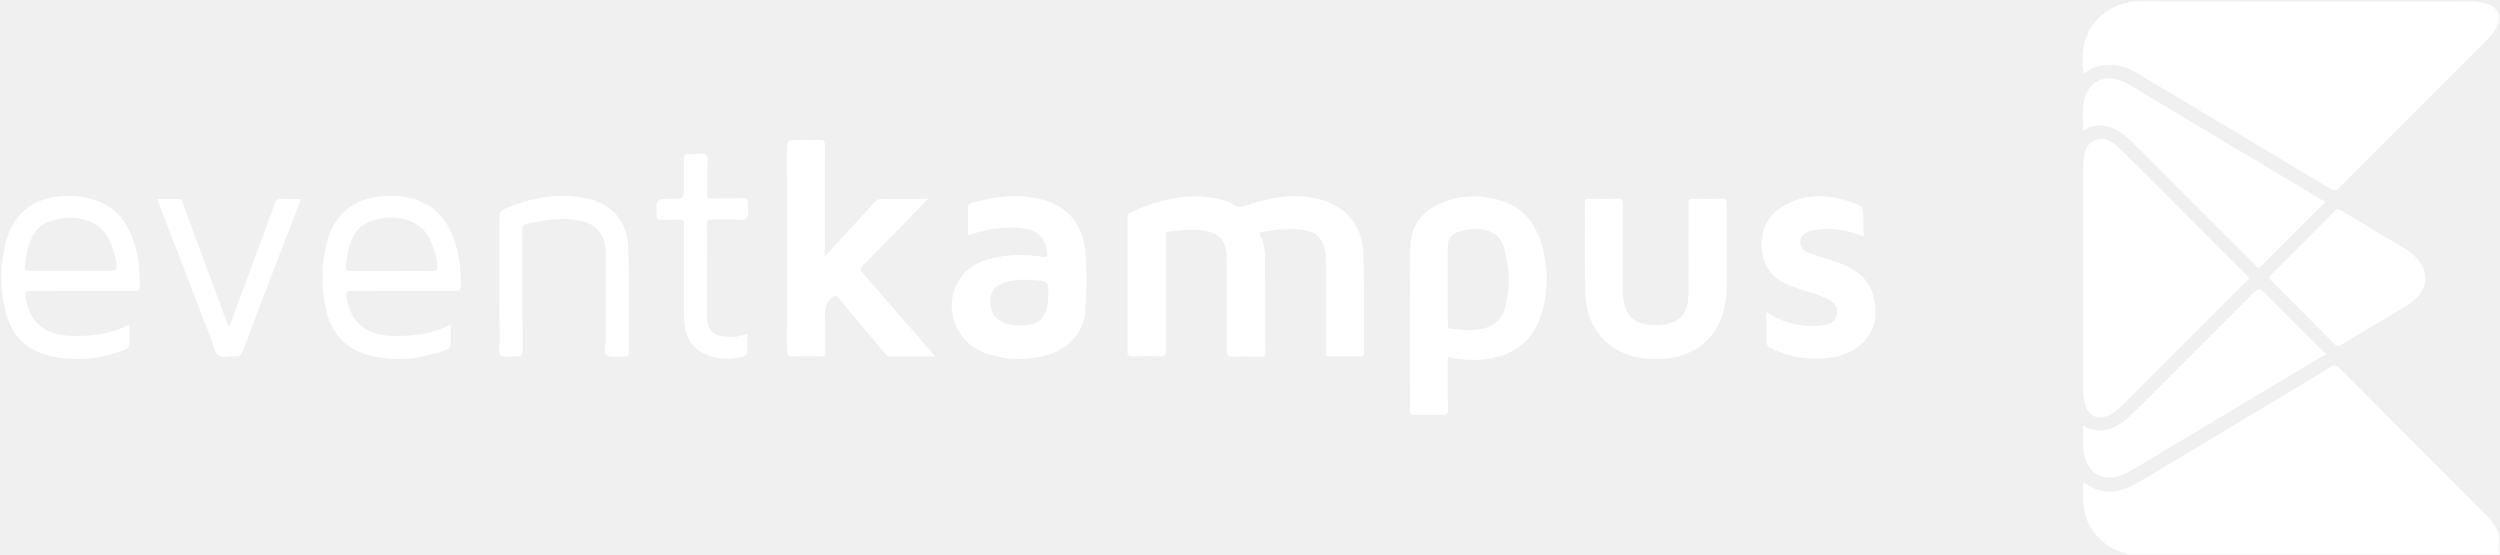
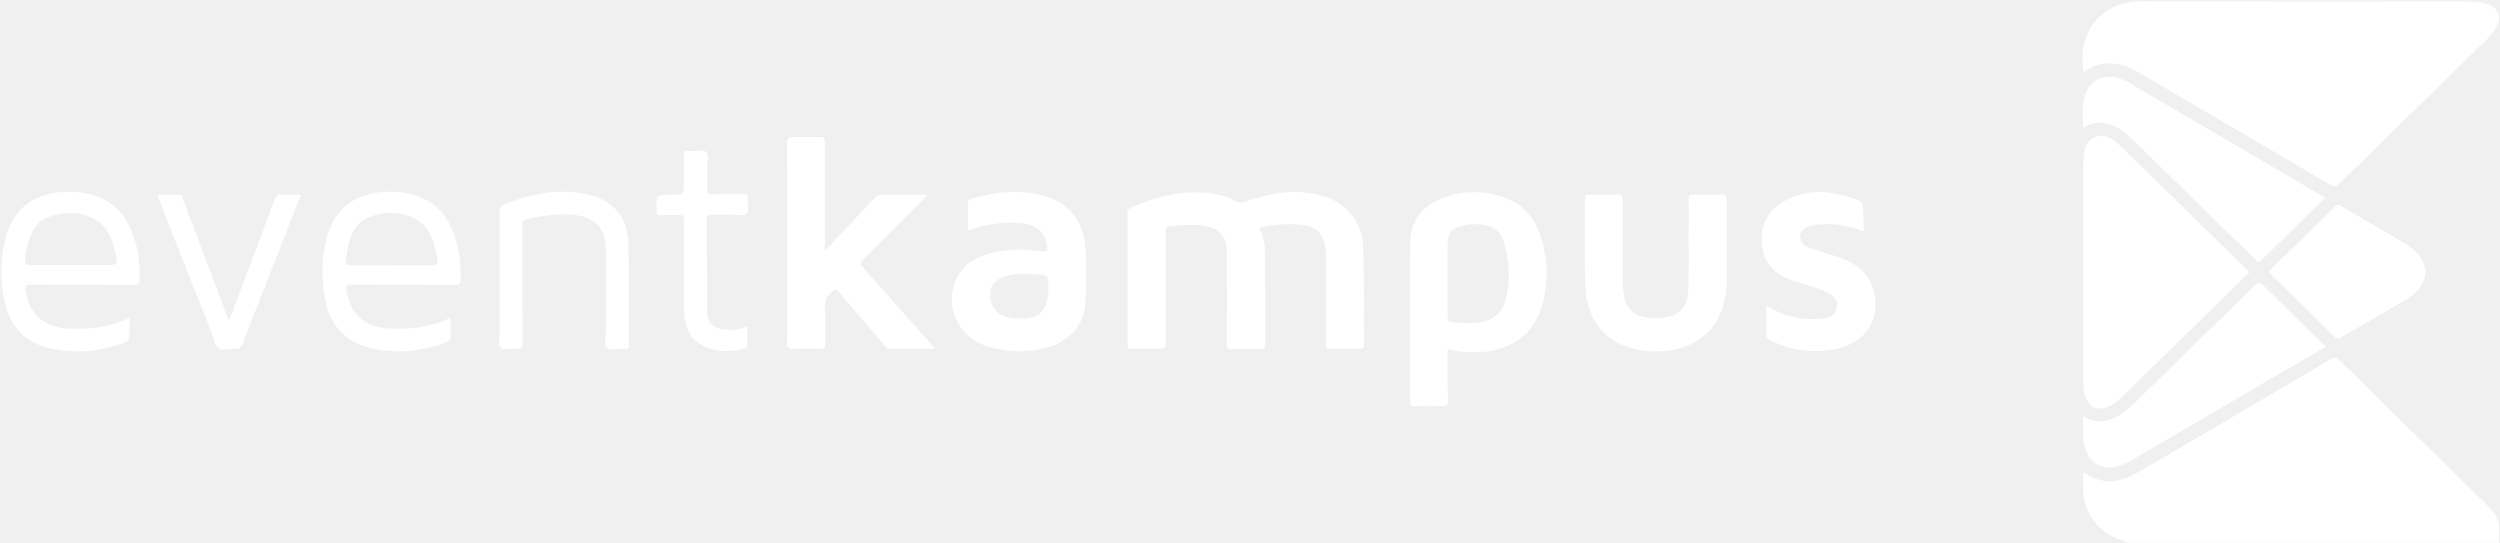
- <svg xmlns="http://www.w3.org/2000/svg" version="1.1" id="Layer_1" x="0px" y="0px" viewBox="0 0 961 213" style="enable-background:new 0 0 961 213;" xml:space="preserve">
-   <style type="text/css">
- 	.st0{fill:#FFFFFF;}
- </style>
-   <g>
-     <path class="st0" d="M818.1,213.2c-2.8-1.2-5.9-2-8.4-3.9c-5.6-4.3-8.8-9.8-8.9-16.9c-0.1-2.2,0-4.5,0-6.7c0.2,0,0.4-0.1,0.5-0.1   c6.6,4.9,13.4,4.1,20,0.2c12.3-7.2,24.6-14.7,36.8-22c12.6-7.5,25.2-15.1,37.8-22.7c1.4-0.9,2.2-0.8,3.4,0.4   c18.7,18.8,37.4,37.5,56.1,56.2c2.1,2.1,4.2,4.2,4.8,7.3c0.4,1,0.1,2.1,0.2,3.1c-0.3,2.5-1.6,4-4,4.6c-0.8,0.2-1.7,0.1-2.5,0.5   c-0.6,0-1.3,0-1.9,0c-0.8-0.5-1.7-0.2-2.6-0.2c-42.6,0-85.2,0-127.8,0c-0.9,0-1.8-0.2-2.6,0.2C818.7,213.2,818.4,213.2,818.1,213.2   z" />
-     <path class="st0" d="M819,213.2c0.7-0.8,1.6-0.5,2.5-0.5c42.7,0,85.3,0,128,0c0.8,0,1.8-0.3,2.5,0.5   C907.7,213.2,863.4,213.2,819,213.2z" />
-     <path class="st0" d="M953.9,213.2c1.5-1,3.4-1.1,4.8-2.4c0.7-0.7,1.4-1.3,1.5-2.3c0.1-0.3,0.2-0.3,0.4-0.1c0,1.6,0,3.2,0,4.8   c-1.6,0-3.2,0-4.8,0C955.2,213.2,954.6,213.2,953.9,213.2z" />
-     <path class="st0" d="M960.6,8.7c-0.1,0.1-0.3,0.1-0.4,0.1c-1-1.2-1-2.4,0-3.5c0.1,0,0.3,0,0.4,0.1C960.6,6.5,960.6,7.6,960.6,8.7z" />
-     <path class="st0" d="M960.6,208.4c-0.1,0-0.3,0.1-0.4,0.1c0-1.2,0-2.3,0-3.5c0.1,0,0.3,0.1,0.4,0.1   C960.6,206.2,960.6,207.3,960.6,208.4z" />
-     <path class="st0" d="M960.2,5.3c0,1.2,0,2.4,0,3.5c-0.8,3.2-3,5.4-5.2,7.6c-15.3,15.3-30.5,30.5-45.8,45.8c-3.3,3.3-6.7,6.6-10,10   c-1.2,1.3-2,1.2-3.4,0.4c-24.6-14.8-49.2-29.5-73.8-44.2c-2.6-1.6-5.4-2.9-8.4-3.3c-4.6-0.7-8.9,0.2-12.6,3.3   c-3.2-18.2,9.6-28,21.6-27.9c42.2,0.2,84.4,0.1,126.7,0.1c2.3,0,4.6,0.1,6.8,1C958,2.2,959.7,3.2,960.2,5.3z" />
-     <path class="st0" d="M864.7,106.9c-7.5,7.5-14.9,14.9-22.3,22.3c-8.7,8.6-17.3,17.3-26,26c-1.5,1.5-3,2.9-4.8,3.9   c-5,2.9-8.9,1.2-10.3-4.4c-0.6-2.3-0.5-4.6-0.5-6.9c0-26.2,0-52.5,0-78.7c0-1.9-0.1-3.8,0.1-5.8c0.2-3.7,0.4-7.7,4.4-9.4   c4-1.7,7.1,0.9,9.8,3.5c9.1,8.9,18,17.9,27,26.9C849.5,91.7,857,99.3,864.7,106.9z" />
-     <path class="st0" d="M483.9,89.5c2,3.3,2.4,6.9,2.4,10.5c0,11.8,0,23.5,0.1,35.3c0,1.6-0.5,1.8-1.9,1.8c-3.6-0.1-7.2-0.1-10.8,0   c-1.7,0.1-2.1-0.5-2.1-2.2c0.1-11.7,0-23.4,0-35c0-1.4-0.1-2.9-0.4-4.3c-0.8-3.7-3.3-5.9-7-6.7c-4.9-1-9.9-0.5-14.8,0.1   c-1.6,0.2-1.3,1.2-1.3,2.3c0,14.5,0,29,0,43.4c0,1.9-0.4,2.4-2.3,2.3c-3.5-0.2-7-0.1-10.6,0c-1.3,0-1.8-0.3-1.8-1.7   c0.1-17.2,0-34.4,0-51.6c0-0.9,0.1-1.5,1-1.9c10.7-5,21.8-7.8,33.7-5.4c2,0.4,4.1,1,5.8,2.1c1.9,1.2,3.4,1.2,5.5,0.4   c8.6-3,17.5-4.6,26.6-2.6c10.5,2.2,17.6,9.9,18,20.5c0.5,12.9,0.2,25.9,0.3,38.9c0,1.1-0.5,1.3-1.4,1.3c-3.9,0-7.8-0.1-11.8,0   c-1.8,0.1-1.4-1-1.4-2c0-11.5,0-23,0-34.6c0-1.6-0.1-3.2-0.5-4.8c-1-4.2-3.6-6.5-8.2-7.2C495.4,87.6,489.7,88.2,483.9,89.5z" />
-     <path class="st0" d="M893.9,77.6c-8.3,8.3-16.5,16.4-24.6,24.6c-1.4,1.4-1.9,0.1-2.6-0.5c-13.8-13.7-27.5-27.5-41.2-41.2   c-2.5-2.5-5.1-5.1-7.7-7.5c-2.9-2.7-6.3-4.6-10.5-4.8c-2.3-0.1-4.4,0.7-6.6,2c0.1-4.4-0.5-8.5,0.7-12.5c1.7-6,6.6-8.7,12.6-7.1   c1.9,0.5,3.7,1.4,5.4,2.5c24.3,14.6,48.7,29.1,73,43.7C892.9,76.9,893.3,77.2,893.9,77.6z" />
-     <path class="st0" d="M894.3,136c-7.8,4.7-15.1,9-22.5,13.4c-17.3,10.3-34.5,20.7-51.8,31c-1.8,1.1-3.6,2-5.6,2.6   c-6.4,1.9-11.5-1.1-13.1-7.6c-0.9-3.8-0.4-7.7-0.6-11.9c6.3,3.8,11.6,1.7,16.5-2.2c1.3-1.1,2.5-2.2,3.7-3.4   c15.3-15.3,30.6-30.5,45.8-45.8c1.3-1.3,2-1.3,3.3,0c7.4,7.5,14.9,15,22.4,22.4C892.8,135.1,893.5,135.4,894.3,136z" />
-     <path class="st0" d="M317,98.6c3.3-3.6,6.1-6.6,8.9-9.6c3.4-3.7,6.8-7.4,10.2-11.2c0.9-1,1.8-1.4,3.1-1.3c5.7,0.1,11.3,0,17.4,0   c-0.9,0.9-1.5,1.6-2.1,2.3c-7.6,7.8-15.2,15.6-22.8,23.3c-1,1-1.2,1.6-0.1,2.8c8.9,10.2,17.7,20.4,26.6,30.6   c0.3,0.4,0.7,0.8,1.3,1.5c-6.2,0-11.9,0-17.7,0c-1,0-1.3-0.8-1.8-1.4c-5.8-6.9-11.7-13.8-17.4-20.8c-1.1-1.3-1.6-1.6-3-0.2   c-1.9,1.8-2.6,3.7-2.5,6.3c0.2,4.8,0,9.6,0.1,14.4c0,1.3-0.3,1.8-1.7,1.7c-3.5-0.1-7-0.1-10.6,0c-1.8,0.1-2.4-0.4-2.4-2.3   c0.1-25.4,0-50.7,0-76.1c0-4.8,0-4.8,4.8-4.8c2.6,0,5.1,0.1,7.7,0c1.7-0.1,2.1,0.4,2.1,2.1c-0.1,13.2,0,26.4,0,39.6   C317,96.2,317,97,317,98.6z" />
-     <path class="st0" d="M663.8,97.3c-0.3,5.9,0.6,12.9-0.7,19.9c-2.2,11.9-10.7,19.6-22.9,20.6c-4.5,0.4-9,0.2-13.3-1.1   c-10.5-3.1-17.1-11.8-17.5-24c-0.4-11.6-0.1-23.2-0.2-34.8c0-1.2,0.4-1.5,1.5-1.5c3.7,0.1,7.4,0.1,11,0c1.7-0.1,2.1,0.5,2.1,2.1   c-0.1,10.8,0,21.6,0,32.4c0,2.3,0.2,4.6,0.8,6.9c1,3.5,3.3,5.7,6.9,6.6c3,0.7,6,0.8,9,0.2c5.5-1.1,8.3-4.4,8.5-10.8   c0.2-7.4,0.1-14.7,0.1-22.1c0-4.5,0.1-9,0-13.4c0-1.4,0.3-1.9,1.8-1.9c3.7,0.1,7.4,0.1,11,0c1.6,0,1.8,0.5,1.8,1.9   C663.8,84.3,663.8,90.2,663.8,97.3z" />
-     <path class="st0" d="M932.3,107.3c-0.3,4.5-3.2,7.8-7.2,10.2c-6,3.7-12.1,7.2-18.1,10.8c-2.3,1.4-4.7,2.7-7,4.2   c-1,0.6-1.7,0.8-2.6-0.2c-8-8.1-16.1-16.2-24.2-24.3c-1-0.9-1-1.5,0-2.5c8.1-8,16.2-16.1,24.2-24.3c0.9-1,1.6-0.9,2.6-0.2   c8.3,5,16.6,9.9,24.9,14.9C929.7,99,932.3,102.8,932.3,107.3z" />
-     <path class="st0" d="M716.4,90.9c-6-2.5-12-3.4-18.1-2.6c-0.3,0-0.6,0.1-1,0.1c-3.2,0.6-5.2,2.2-5.3,4.4c-0.1,2.8,2,4,4.3,4.8   c4,1.4,8.1,2.5,12,4c9.1,3.5,13.4,10.6,12.5,20.5c-0.7,7.3-6.9,13.5-15.6,15.1c-8.5,1.6-16.7,0.4-24.5-3.4   c-1.3-0.6-1.7-1.4-1.7-2.8c0.1-3.6,0-7.1,0-11c4.2,2.6,8.4,4.4,13,5c3.4,0.4,6.7,0.5,10-0.2c2.3-0.5,3.7-1.8,4.1-4.1   c0.4-2.3-0.6-4-2.6-5.2c-2.4-1.4-5.1-2.3-7.7-3.1c-2.8-0.9-5.6-1.8-8.4-2.9c-5.6-2.4-9.3-6.5-10-12.7c-0.7-6.6,0.8-12.5,6.5-16.5   c8.7-6.1,18.1-5.9,27.7-2.6c4.7,1.6,4.6,1.7,4.6,6.7C716.4,86.5,716.4,88.6,716.4,90.9z" />
-     <path class="st0" d="M192,109.1c0-8.6,0-17.1,0-25.7c0-1.6,0.4-2.4,1.9-3.1c10.2-4.3,20.8-6.4,31.8-4c9.5,2,15.5,8.9,15.8,18.6   c0.4,13.6,0.1,27.2,0.2,40.8c0,1.1-0.4,1.4-1.4,1.3c-2.4-0.1-5.3,0.7-7-0.4c-1.4-1-0.4-4.2-0.4-6.4c0-10.5,0-20.9,0-31.4   c0-1.9-0.1-3.8-0.6-5.7c-1.4-5.1-5.1-7.7-10.2-8.5c-6.8-1-13.4,0-19.9,1.6c-1.6,0.4-1.4,1.4-1.4,2.5c0,15.3-0.1,30.5,0.1,45.8   c0,2.2-0.6,2.7-2.6,2.5c-2-0.2-4.6,0.6-5.8-0.4c-1.3-1.2-0.4-3.9-0.4-5.9C192,123.5,192,116.3,192,109.1z" />
-     <path class="st0" d="M115.7,76.5c-2.8,7.2-5.4,14-8,20.8c-4.8,12.6-9.7,25.1-14.4,37.7c-0.6,1.5-1.3,2.1-2.9,2   c-2.2-0.2-5,0.8-6.5-0.4c-1.5-1.2-1.8-3.9-2.6-6C74.4,113,67.7,95.3,60.9,77.7c-0.1-0.3-0.2-0.6-0.5-1.2c3,0,5.7,0,8.4,0   c1.4,0,1.3,1.2,1.6,2c5.7,15.3,11.3,30.6,17,46c0.1,0.4,0.1,0.8,0.8,1c3.1-8.5,6.2-16.9,9.4-25.4c2.7-7.3,5.4-14.6,8.1-22   c0.4-1.2,1-1.7,2.4-1.7C110.5,76.6,112.9,76.5,115.7,76.5z" />
-     <path class="st0" d="M287.3,128.3c0,2.5-0.1,4.6,0,6.8c0.1,1.2-0.5,1.6-1.6,1.9c-5.7,1.6-11.3,1.2-16.4-1.8   c-3.9-2.3-5.5-6.1-6.1-10.3c-0.3-2-0.3-4-0.3-6c0-10.9,0-21.7,0-32.6c0-1.5-0.3-1.9-1.8-1.9c-2.4,0.1-4.8,0-7.2,0.1   c-1.1,0-1.5-0.3-1.5-1.5c-0.3-6.6-0.3-6.6,6.2-6.6c4.3,0,4.3,0,4.3-4.4c0-3.6,0.1-7.2,0-10.8c0-1.4,0.2-2.1,1.8-1.9   c2.3,0.2,5.3-0.9,6.7,0.4c1.3,1.2,0.3,4.2,0.4,6.4c0.1,2.9,0.1,5.8,0,8.6c0,1.3,0.3,1.6,1.6,1.6c4-0.1,8,0,12-0.1   c1.4,0,2.3,0.2,2,1.9c-0.2,2,0.8,4.5-0.4,5.8c-1.2,1.2-3.8,0.3-5.8,0.4c-2.6,0.1-5.1,0.1-7.7,0c-1.3,0-1.8,0.2-1.8,1.6   c0.1,11.9,0,23.8,0.1,35.7c0,5.5,2.3,7.6,7.8,7.8C282.2,129.8,284.6,129.2,287.3,128.3z" />
-     <path class="st0" d="M592.9,94.9c-2.4-9-7.6-15.5-16.7-18c-8-2.3-16.1-1.9-23.6,1.8c-6.6,3.2-10.4,8.9-10.5,16.3   c-0.2,20.9-0.1,41.9-0.1,62.8c0,1.4,0.5,1.7,1.8,1.7c3.4-0.1,6.9-0.1,10.3,0c1.9,0.1,2.6-0.4,2.5-2.4c-0.2-6.5-0.1-13.1-0.1-19.8   c4.1,0.8,8.1,1.2,12.1,1c12.9-0.6,21.7-7.6,24.6-19.8C595.1,110.6,594.9,102.7,592.9,94.9z M578.5,118.5c-1.5,5.3-5.6,7.7-10.9,8.3   c-3.3,0.3-6.5-0.1-9.8-0.4c-1.3-0.1-1.3-0.8-1.3-1.8c0-5,0-10.1,0-15.1c0-4.8,0-9.6,0-14.4c0-3.2,1.3-5.1,4.4-6.1   c3.3-1.1,6.8-1.2,10.2-0.5c3.5,0.7,5.9,3,6.9,6.3C580.4,102.7,580.7,110.6,578.5,118.5z" />
-     <path class="st0" d="M417.2,96.9c-0.7-10.1-6.6-17.4-15.9-20c-9.4-2.6-18.7-1.6-27.9,1.2c-0.9,0.3-1.3,0.6-1.3,1.6   c0.1,3.5,0,7,0,10.5c1.1,0.2,1.8-0.4,2.7-0.6c6.2-1.8,12.5-2.7,18.9-1.8c5.2,0.8,7.9,3.6,8.8,8.7c0.3,1.9,0.2,2.5-2,2.2   c-5.8-0.9-11.6-1-17.4,0.2c-5.8,1.2-11.2,3.3-14.5,8.8c-6.4,10.8-1.1,24.6,11.2,28.4c7.8,2.5,15.8,2.5,23.6,0.1   c7.9-2.4,13.5-9.2,13.8-16.9C417.6,111.9,417.8,104.4,417.2,96.9z M389.2,124.9c-5.1-0.6-8.1-3.4-8.5-8.1c-0.4-4.2,1.3-6.8,5.4-8.2   c3.7-1.2,7.5-1.2,11.4-0.9c5.5,0.3,5.5,0.4,5.5,5.8C402.9,122.8,399,126,389.2,124.9z" />
-     <path class="st0" d="M52.9,98.6c-2.1-10.1-6.3-18.6-17.1-22c-3.9-1.2-7.8-1.4-11.9-1.2c-11.5,0.8-19,7-21.8,18.2   C0.2,101.4,0,109.2,1.5,117c2.3,12.4,9,18.8,21.4,20.5c7.5,1.1,15,0.4,22.3-2c4.6-1.5,4.6-1.5,4.6-6.1c0-1.4,0-2.9,0-4.7   c-7.3,3.9-14.9,4.6-22.6,4.4c-10.2-0.3-15.9-5.4-17.4-15c-0.3-2.1,0.3-2.3,2.1-2.3c13.2,0.1,26.4,0,39.6,0.1c1.7,0,2.1-0.4,2.2-2.1   C53.7,106.1,53.6,102.3,52.9,98.6z M40.6,104.1c-4.5,0-8.9,0-13.4,0c-5.3,0-10.5-0.1-15.8,0c-1.6,0-2-0.4-1.8-2   c0.5-3.7,1-7.3,2.6-10.6c1.3-2.8,3.2-4.9,6.1-6.1c5.2-2.1,10.6-2.4,15.9-0.4c6.7,2.5,8.8,8.3,10.2,14.6   C45.3,104.1,45.2,104.1,40.6,104.1z" />
-     <path class="st0" d="M176.3,98.6c-2.1-10.2-6.4-18.8-17.3-22.1c-3.9-1.2-7.9-1.4-11.9-1.1c-11.5,0.9-18.9,7.2-21.6,18.4   c-2,8-2,16.2-0.4,24.3c1.9,9.6,7.5,16.1,17,18.5c10,2.6,20,1.4,29.6-2.2c1-0.4,1.5-0.9,1.5-2.1c-0.1-2.4,0-4.8,0-7.6   c-7.3,3.9-14.9,4.6-22.6,4.4c-10.2-0.3-16-5.4-17.4-15c-0.3-2,0.2-2.3,2.1-2.3c13.2,0.1,26.4,0,39.6,0.1c1.6,0,2.2-0.4,2.2-2.1   C177,106.1,177,102.3,176.3,98.6z M166.3,104.2c-5.3-0.1-10.5,0-15.8,0c-5.3,0-10.5,0-15.8,0c-1.4,0-2-0.2-1.8-1.8   c0.5-3.7,1-7.4,2.6-10.9c1.4-3,3.5-5.2,6.6-6.3c4.9-1.9,10-2.2,15-0.4c4.2,1.5,7.2,4.3,8.8,8.6c1.1,2.8,1.9,5.7,2.3,8.8   C168.3,103.6,168,104.2,166.3,104.2z" />
+ <svg xmlns="http://www.w3.org/2000/svg" width="189" height="41" viewBox="0 0 189 41" fill="none">
+   <g clip-path="url(#clip0)">
+     <path d="M160.896 41.039C160.345 40.808 159.735 40.654 159.243 40.288C158.142 39.46 157.513 38.401 157.493 37.035C157.473 36.611 157.493 36.169 157.493 35.745C157.532 35.745 157.572 35.726 157.591 35.726C158.889 36.669 160.227 36.515 161.525 35.764C163.944 34.379 166.363 32.935 168.762 31.53C171.24 30.086 173.718 28.623 176.196 27.16C176.472 26.987 176.629 27.006 176.865 27.237C180.543 30.856 184.221 34.456 187.898 38.055C188.311 38.459 188.724 38.863 188.842 39.46C188.921 39.653 188.862 39.864 188.882 40.057C188.823 40.538 188.567 40.827 188.095 40.942C187.938 40.981 187.761 40.962 187.603 41.039C187.485 41.039 187.348 41.039 187.23 41.039C187.072 40.942 186.895 41 186.718 41C178.34 41 169.962 41 161.584 41C161.407 41 161.23 40.962 161.073 41.039C161.014 41.039 160.955 41.039 160.896 41.039Z" fill="white" />
+     <path d="M161.072 41.038C161.21 40.885 161.387 40.942 161.564 40.942C169.962 40.942 178.34 40.942 186.738 40.942C186.895 40.942 187.092 40.885 187.229 41.038C178.517 41.038 169.804 41.038 161.072 41.038Z" fill="white" />
+     <path d="M187.604 41.039C187.899 40.846 188.272 40.827 188.548 40.577C188.685 40.442 188.823 40.327 188.843 40.134C188.862 40.076 188.882 40.076 188.921 40.115C188.921 40.423 188.921 40.731 188.921 41.039C188.607 41.039 188.292 41.039 187.977 41.039C187.859 41.039 187.741 41.039 187.604 41.039Z" fill="white" />
+     <path d="M188.921 1.674C188.902 1.694 188.862 1.694 188.843 1.694C188.646 1.463 188.646 1.232 188.843 1.02C188.862 1.02 188.902 1.02 188.921 1.039C188.921 1.251 188.921 1.463 188.921 1.674Z" fill="white" />
+     <path d="M188.921 40.114C188.902 40.114 188.862 40.134 188.843 40.134C188.843 39.903 188.843 39.691 188.843 39.46C188.862 39.46 188.902 39.479 188.921 39.479C188.921 39.691 188.921 39.903 188.921 40.114Z" fill="white" />
+     <path d="M188.842 1.02C188.842 1.251 188.842 1.482 188.842 1.694C188.685 2.31 188.252 2.733 187.82 3.157C184.811 6.102 181.821 9.028 178.812 11.973C178.163 12.608 177.495 13.243 176.846 13.898C176.61 14.148 176.452 14.129 176.177 13.975C171.339 11.126 166.501 8.296 161.663 5.467C161.151 5.159 160.601 4.909 160.011 4.832C159.106 4.697 158.26 4.87 157.533 5.467C156.903 1.963 159.421 0.077 161.781 0.096C170.08 0.135 178.38 0.116 186.699 0.116C187.151 0.116 187.603 0.135 188.036 0.308C188.41 0.424 188.744 0.616 188.842 1.02Z" fill="white" />
+     <path d="M170.06 20.577C168.585 22.021 167.13 23.445 165.675 24.869C163.964 26.525 162.272 28.2 160.561 29.874C160.266 30.163 159.971 30.432 159.617 30.625C158.634 31.183 157.867 30.856 157.592 29.778C157.474 29.335 157.493 28.892 157.493 28.45C157.493 23.407 157.493 18.344 157.493 13.301C157.493 12.935 157.474 12.569 157.513 12.184C157.552 11.472 157.592 10.702 158.378 10.375C159.165 10.048 159.775 10.548 160.306 11.049C162.095 12.762 163.846 14.494 165.616 16.227C167.071 17.651 168.546 19.114 170.06 20.577Z" fill="white" />
+     <path d="M95.168 17.228C95.561 17.863 95.64 18.556 95.64 19.249C95.64 21.52 95.64 23.772 95.66 26.044C95.66 26.352 95.561 26.39 95.286 26.39C94.578 26.371 93.87 26.371 93.162 26.39C92.828 26.41 92.749 26.294 92.749 25.967C92.769 23.715 92.749 21.463 92.749 19.23C92.749 18.96 92.73 18.672 92.671 18.402C92.513 17.69 92.021 17.266 91.294 17.112C90.33 16.92 89.347 17.016 88.383 17.132C88.068 17.17 88.127 17.363 88.127 17.574C88.127 20.365 88.127 23.157 88.127 25.928C88.127 26.294 88.049 26.39 87.675 26.371C86.987 26.332 86.298 26.352 85.59 26.371C85.335 26.371 85.236 26.313 85.236 26.044C85.256 22.733 85.236 19.422 85.236 16.111C85.236 15.938 85.256 15.823 85.433 15.746C87.537 14.783 89.72 14.244 92.061 14.706C92.454 14.783 92.867 14.899 93.201 15.111C93.575 15.341 93.87 15.341 94.283 15.188C95.975 14.61 97.725 14.302 99.515 14.687C101.58 15.111 102.976 16.593 103.055 18.633C103.153 21.116 103.094 23.619 103.114 26.121C103.114 26.332 103.015 26.371 102.838 26.371C102.071 26.371 101.304 26.352 100.518 26.371C100.164 26.39 100.242 26.178 100.242 25.986C100.242 23.772 100.242 21.559 100.242 19.326C100.242 19.018 100.223 18.71 100.144 18.402C99.947 17.594 99.436 17.151 98.531 17.016C97.43 16.862 96.309 16.978 95.168 17.228Z" fill="white" />
+     <path d="M175.803 14.937C174.171 16.535 172.558 18.094 170.965 19.673C170.69 19.942 170.591 19.692 170.454 19.576C167.74 16.939 165.045 14.283 162.351 11.646C161.859 11.165 161.348 10.664 160.836 10.202C160.266 9.682 159.597 9.317 158.771 9.278C158.319 9.259 157.906 9.413 157.473 9.663C157.493 8.816 157.375 8.027 157.611 7.257C157.945 6.102 158.909 5.582 160.089 5.89C160.463 5.987 160.817 6.16 161.151 6.372C165.93 9.182 170.729 11.973 175.508 14.783C175.606 14.803 175.685 14.86 175.803 14.937Z" fill="white" />
+     <path d="M175.882 26.178C174.348 27.083 172.912 27.911 171.457 28.758C168.054 30.74 164.672 32.742 161.269 34.725C160.915 34.937 160.561 35.11 160.168 35.225C158.909 35.591 157.906 35.014 157.592 33.762C157.415 33.031 157.513 32.28 157.474 31.472C158.713 32.203 159.755 31.799 160.719 31.048C160.974 30.837 161.21 30.625 161.446 30.394C164.455 27.449 167.464 24.523 170.454 21.578C170.71 21.328 170.847 21.328 171.103 21.578C172.558 23.021 174.033 24.465 175.508 25.89C175.587 26.005 175.725 26.063 175.882 26.178Z" fill="white" />
+     <path d="M62.345 18.979C62.994 18.286 63.545 17.709 64.095 17.131C64.764 16.419 65.433 15.707 66.101 14.976C66.278 14.783 66.455 14.706 66.711 14.725C67.832 14.745 68.933 14.725 70.133 14.725C69.956 14.899 69.838 15.033 69.72 15.168C68.225 16.669 66.731 18.171 65.236 19.653C65.039 19.846 65 19.961 65.216 20.192C66.967 22.155 68.697 24.119 70.448 26.082C70.507 26.159 70.585 26.236 70.703 26.371C69.484 26.371 68.363 26.371 67.222 26.371C67.026 26.371 66.967 26.217 66.868 26.101C65.728 24.773 64.567 23.445 63.446 22.098C63.23 21.847 63.132 21.79 62.856 22.059C62.483 22.406 62.345 22.771 62.364 23.272C62.404 24.196 62.365 25.12 62.384 26.044C62.384 26.294 62.325 26.39 62.05 26.371C61.361 26.352 60.673 26.352 59.965 26.371C59.611 26.39 59.493 26.294 59.493 25.928C59.513 21.039 59.493 16.169 59.493 11.28C59.493 10.356 59.493 10.356 60.437 10.356C60.949 10.356 61.44 10.375 61.952 10.356C62.286 10.337 62.364 10.433 62.364 10.76C62.345 13.301 62.364 15.842 62.364 18.383C62.345 18.517 62.345 18.671 62.345 18.979Z" fill="white" />
+     <path d="M130.55 18.729C130.491 19.865 130.668 21.212 130.412 22.56C129.979 24.85 128.308 26.332 125.908 26.525C125.023 26.602 124.138 26.563 123.293 26.313C121.228 25.716 119.93 24.042 119.851 21.694C119.772 19.461 119.831 17.228 119.812 14.995C119.812 14.764 119.89 14.706 120.107 14.706C120.834 14.725 121.562 14.725 122.27 14.706C122.604 14.687 122.683 14.802 122.683 15.11C122.663 17.189 122.683 19.268 122.683 21.347C122.683 21.79 122.722 22.232 122.84 22.675C123.037 23.349 123.489 23.772 124.197 23.946C124.787 24.08 125.377 24.1 125.967 23.984C127.049 23.772 127.6 23.137 127.639 21.905C127.678 20.481 127.659 19.076 127.659 17.651C127.659 16.785 127.678 15.919 127.659 15.072C127.659 14.802 127.718 14.706 128.013 14.706C128.74 14.725 129.468 14.725 130.176 14.706C130.491 14.706 130.53 14.802 130.53 15.072C130.55 16.227 130.55 17.363 130.55 18.729Z" fill="white" />
+     <path d="M183.356 20.654C183.297 21.52 182.726 22.155 181.94 22.617C180.76 23.329 179.56 24.003 178.38 24.696C177.928 24.965 177.456 25.216 177.003 25.505C176.807 25.62 176.669 25.659 176.492 25.466C174.919 23.907 173.325 22.348 171.732 20.788C171.536 20.615 171.536 20.5 171.732 20.307C173.325 18.767 174.919 17.208 176.492 15.63C176.669 15.437 176.807 15.457 177.003 15.591C178.636 16.554 180.268 17.497 181.9 18.459C182.844 19.056 183.356 19.788 183.356 20.654Z" fill="white" />
+     <path d="M140.894 17.497C139.714 17.016 138.534 16.843 137.334 16.997C137.275 16.997 137.216 17.016 137.138 17.016C136.508 17.132 136.115 17.44 136.095 17.863C136.076 18.402 136.489 18.633 136.941 18.787C137.728 19.057 138.534 19.268 139.301 19.557C141.091 20.231 141.936 21.598 141.759 23.503C141.622 24.908 140.402 26.102 138.691 26.41C137.02 26.718 135.407 26.487 133.873 25.755C133.617 25.64 133.538 25.486 133.538 25.216C133.558 24.523 133.538 23.85 133.538 23.099C134.364 23.599 135.19 23.946 136.095 24.061C136.764 24.138 137.413 24.157 138.062 24.023C138.514 23.927 138.79 23.676 138.868 23.234C138.947 22.791 138.75 22.464 138.357 22.233C137.885 21.963 137.354 21.79 136.843 21.636C136.292 21.463 135.741 21.29 135.19 21.078C134.089 20.616 133.361 19.827 133.224 18.633C133.086 17.363 133.381 16.227 134.502 15.457C136.213 14.283 138.062 14.321 139.95 14.957C140.874 15.265 140.855 15.284 140.855 16.246C140.894 16.651 140.894 17.055 140.894 17.497Z" fill="white" />
+     <path d="M37.761 21C37.761 19.345 37.761 17.709 37.761 16.053C37.761 15.745 37.839 15.592 38.134 15.457C40.14 14.629 42.225 14.225 44.389 14.687C46.257 15.072 47.437 16.4 47.496 18.267C47.575 20.885 47.516 23.503 47.535 26.121C47.535 26.332 47.456 26.39 47.26 26.371C46.788 26.352 46.218 26.506 45.883 26.294C45.608 26.101 45.804 25.485 45.804 25.062C45.804 23.041 45.804 21.039 45.804 19.018C45.804 18.652 45.785 18.286 45.687 17.921C45.411 16.939 44.684 16.439 43.681 16.285C42.343 16.092 41.045 16.285 39.767 16.593C39.452 16.669 39.491 16.862 39.491 17.074C39.491 20.019 39.472 22.945 39.511 25.89C39.511 26.313 39.393 26.409 39 26.371C38.606 26.332 38.095 26.486 37.859 26.294C37.603 26.063 37.78 25.543 37.78 25.158C37.761 23.772 37.761 22.386 37.761 21Z" fill="white" />
+     <path d="M22.755 14.725C22.204 16.111 21.693 17.42 21.181 18.729C20.237 21.154 19.274 23.561 18.349 25.986C18.231 26.275 18.094 26.39 17.779 26.371C17.346 26.332 16.796 26.525 16.501 26.294C16.206 26.063 16.147 25.543 15.989 25.139C14.632 21.751 13.315 18.344 11.977 14.956C11.958 14.899 11.938 14.841 11.879 14.725C12.469 14.725 13 14.725 13.531 14.725C13.806 14.725 13.787 14.956 13.846 15.11C14.967 18.055 16.068 21 17.189 23.965C17.209 24.042 17.209 24.119 17.346 24.157C17.956 22.521 18.566 20.904 19.195 19.268C19.726 17.863 20.257 16.458 20.788 15.033C20.867 14.802 20.985 14.706 21.26 14.706C21.732 14.745 22.204 14.725 22.755 14.725Z" fill="white" />
+     <path d="M56.503 24.697C56.503 25.178 56.483 25.582 56.503 26.006C56.523 26.236 56.405 26.314 56.188 26.371C55.067 26.679 53.966 26.602 52.963 26.025C52.196 25.582 51.881 24.851 51.763 24.042C51.704 23.657 51.704 23.272 51.704 22.887C51.704 20.789 51.704 18.71 51.704 16.612C51.704 16.323 51.645 16.246 51.35 16.246C50.878 16.266 50.406 16.246 49.934 16.266C49.718 16.266 49.639 16.208 49.639 15.977C49.58 14.707 49.58 14.707 50.858 14.707C51.704 14.707 51.704 14.707 51.704 13.86C51.704 13.167 51.724 12.474 51.704 11.781C51.704 11.511 51.743 11.376 52.058 11.415C52.511 11.453 53.1 11.242 53.376 11.492C53.632 11.723 53.435 12.3 53.455 12.724C53.474 13.282 53.474 13.84 53.455 14.379C53.455 14.63 53.514 14.687 53.769 14.687C54.556 14.668 55.343 14.687 56.129 14.668C56.405 14.668 56.582 14.707 56.523 15.034C56.483 15.419 56.68 15.9 56.444 16.15C56.208 16.381 55.697 16.208 55.303 16.227C54.792 16.246 54.3 16.246 53.789 16.227C53.533 16.227 53.435 16.266 53.435 16.535C53.455 18.826 53.435 21.116 53.455 23.407C53.455 24.466 53.907 24.87 54.989 24.908C55.5 24.985 55.972 24.87 56.503 24.697Z" fill="white" />
+     <path d="M116.605 18.267C116.133 16.535 115.111 15.284 113.321 14.802C111.748 14.36 110.154 14.437 108.679 15.149C107.381 15.765 106.634 16.862 106.614 18.286C106.575 22.309 106.595 26.352 106.595 30.375C106.595 30.644 106.693 30.702 106.949 30.702C107.617 30.683 108.306 30.683 108.974 30.702C109.348 30.721 109.486 30.625 109.466 30.24C109.427 28.989 109.446 27.718 109.446 26.429C110.253 26.583 111.04 26.66 111.826 26.621C114.363 26.506 116.094 25.158 116.664 22.81C117.038 21.289 116.999 19.768 116.605 18.267ZM113.773 22.81C113.478 23.83 112.672 24.292 111.63 24.407C110.981 24.465 110.351 24.388 109.702 24.331C109.446 24.311 109.446 24.177 109.446 23.984C109.446 23.022 109.446 22.04 109.446 21.078C109.446 20.154 109.446 19.23 109.446 18.306C109.446 17.69 109.702 17.324 110.312 17.131C110.961 16.92 111.649 16.901 112.318 17.035C113.006 17.17 113.478 17.613 113.675 18.248C114.147 19.768 114.206 21.289 113.773 22.81Z" fill="white" />
+     <path d="M82.05 18.652C81.913 16.708 80.752 15.303 78.923 14.802C77.075 14.302 75.246 14.494 73.436 15.033C73.259 15.091 73.18 15.149 73.18 15.341C73.2 16.015 73.18 16.689 73.18 17.362C73.397 17.401 73.534 17.285 73.712 17.247C74.931 16.901 76.17 16.727 77.429 16.901C78.451 17.054 78.982 17.593 79.159 18.575C79.218 18.941 79.199 19.056 78.766 18.999C77.625 18.825 76.484 18.806 75.344 19.037C74.203 19.268 73.141 19.672 72.492 20.731C71.233 22.81 72.276 25.466 74.695 26.198C76.229 26.679 77.802 26.679 79.336 26.217C80.89 25.755 81.991 24.446 82.05 22.964C82.129 21.539 82.168 20.096 82.05 18.652ZM76.543 24.042C75.54 23.926 74.951 23.387 74.872 22.483C74.793 21.674 75.127 21.174 75.934 20.904C76.662 20.673 77.409 20.673 78.176 20.731C79.258 20.789 79.258 20.808 79.258 21.847C79.238 23.637 78.471 24.253 76.543 24.042Z" fill="white" />
+     <path d="M10.404 18.98C9.991 17.036 9.165 15.399 7.041 14.745C6.274 14.514 5.507 14.476 4.7 14.514C2.439 14.668 0.964 15.861 0.413 18.017C0.039 19.519 -0 21.02 0.295 22.521C0.747 24.908 2.065 26.14 4.504 26.468C5.979 26.679 7.454 26.544 8.889 26.082C9.794 25.794 9.794 25.794 9.794 24.908C9.794 24.639 9.794 24.35 9.794 24.004C8.358 24.754 6.864 24.889 5.349 24.851C3.343 24.793 2.222 23.811 1.927 21.963C1.868 21.559 1.986 21.521 2.34 21.521C4.936 21.54 7.532 21.52 10.128 21.54C10.463 21.54 10.541 21.463 10.561 21.136C10.561 20.423 10.541 19.692 10.404 18.98ZM7.985 20.038C7.1 20.038 6.234 20.038 5.349 20.038C4.307 20.038 3.284 20.019 2.242 20.038C1.927 20.038 1.849 19.961 1.888 19.653C1.986 18.941 2.085 18.248 2.399 17.613C2.655 17.074 3.029 16.67 3.599 16.439C4.622 16.035 5.684 15.977 6.726 16.362C8.044 16.843 8.457 17.959 8.732 19.172C8.909 20.038 8.889 20.038 7.985 20.038Z" fill="white" />
+     <path d="M34.672 18.979C34.26 17.016 33.414 15.361 31.27 14.725C30.503 14.494 29.716 14.456 28.93 14.514C26.668 14.687 25.213 15.899 24.682 18.055C24.288 19.595 24.288 21.174 24.603 22.733C24.977 24.581 26.078 25.832 27.946 26.294C29.913 26.794 31.88 26.563 33.768 25.87C33.965 25.793 34.063 25.697 34.063 25.466C34.043 25.004 34.063 24.542 34.063 24.003C32.627 24.754 31.132 24.889 29.618 24.85C27.612 24.793 26.471 23.811 26.196 21.963C26.137 21.578 26.235 21.52 26.609 21.52C29.205 21.539 31.801 21.52 34.397 21.539C34.712 21.539 34.83 21.462 34.83 21.135C34.81 20.423 34.81 19.692 34.672 18.979ZM32.706 20.057C31.663 20.038 30.641 20.057 29.598 20.057C28.556 20.057 27.533 20.057 26.491 20.057C26.216 20.057 26.098 20.019 26.137 19.711C26.235 18.999 26.334 18.286 26.648 17.613C26.924 17.035 27.337 16.612 27.946 16.4C28.91 16.034 29.913 15.976 30.896 16.323C31.722 16.612 32.312 17.151 32.627 17.978C32.843 18.517 33.001 19.076 33.079 19.672C33.099 19.942 33.04 20.057 32.706 20.057Z" fill="white" />
  </g>
+   <defs>
+     <clipPath id="clip0">
+       <rect width="189" height="41" fill="white" />
+     </clipPath>
+   </defs>
</svg>
